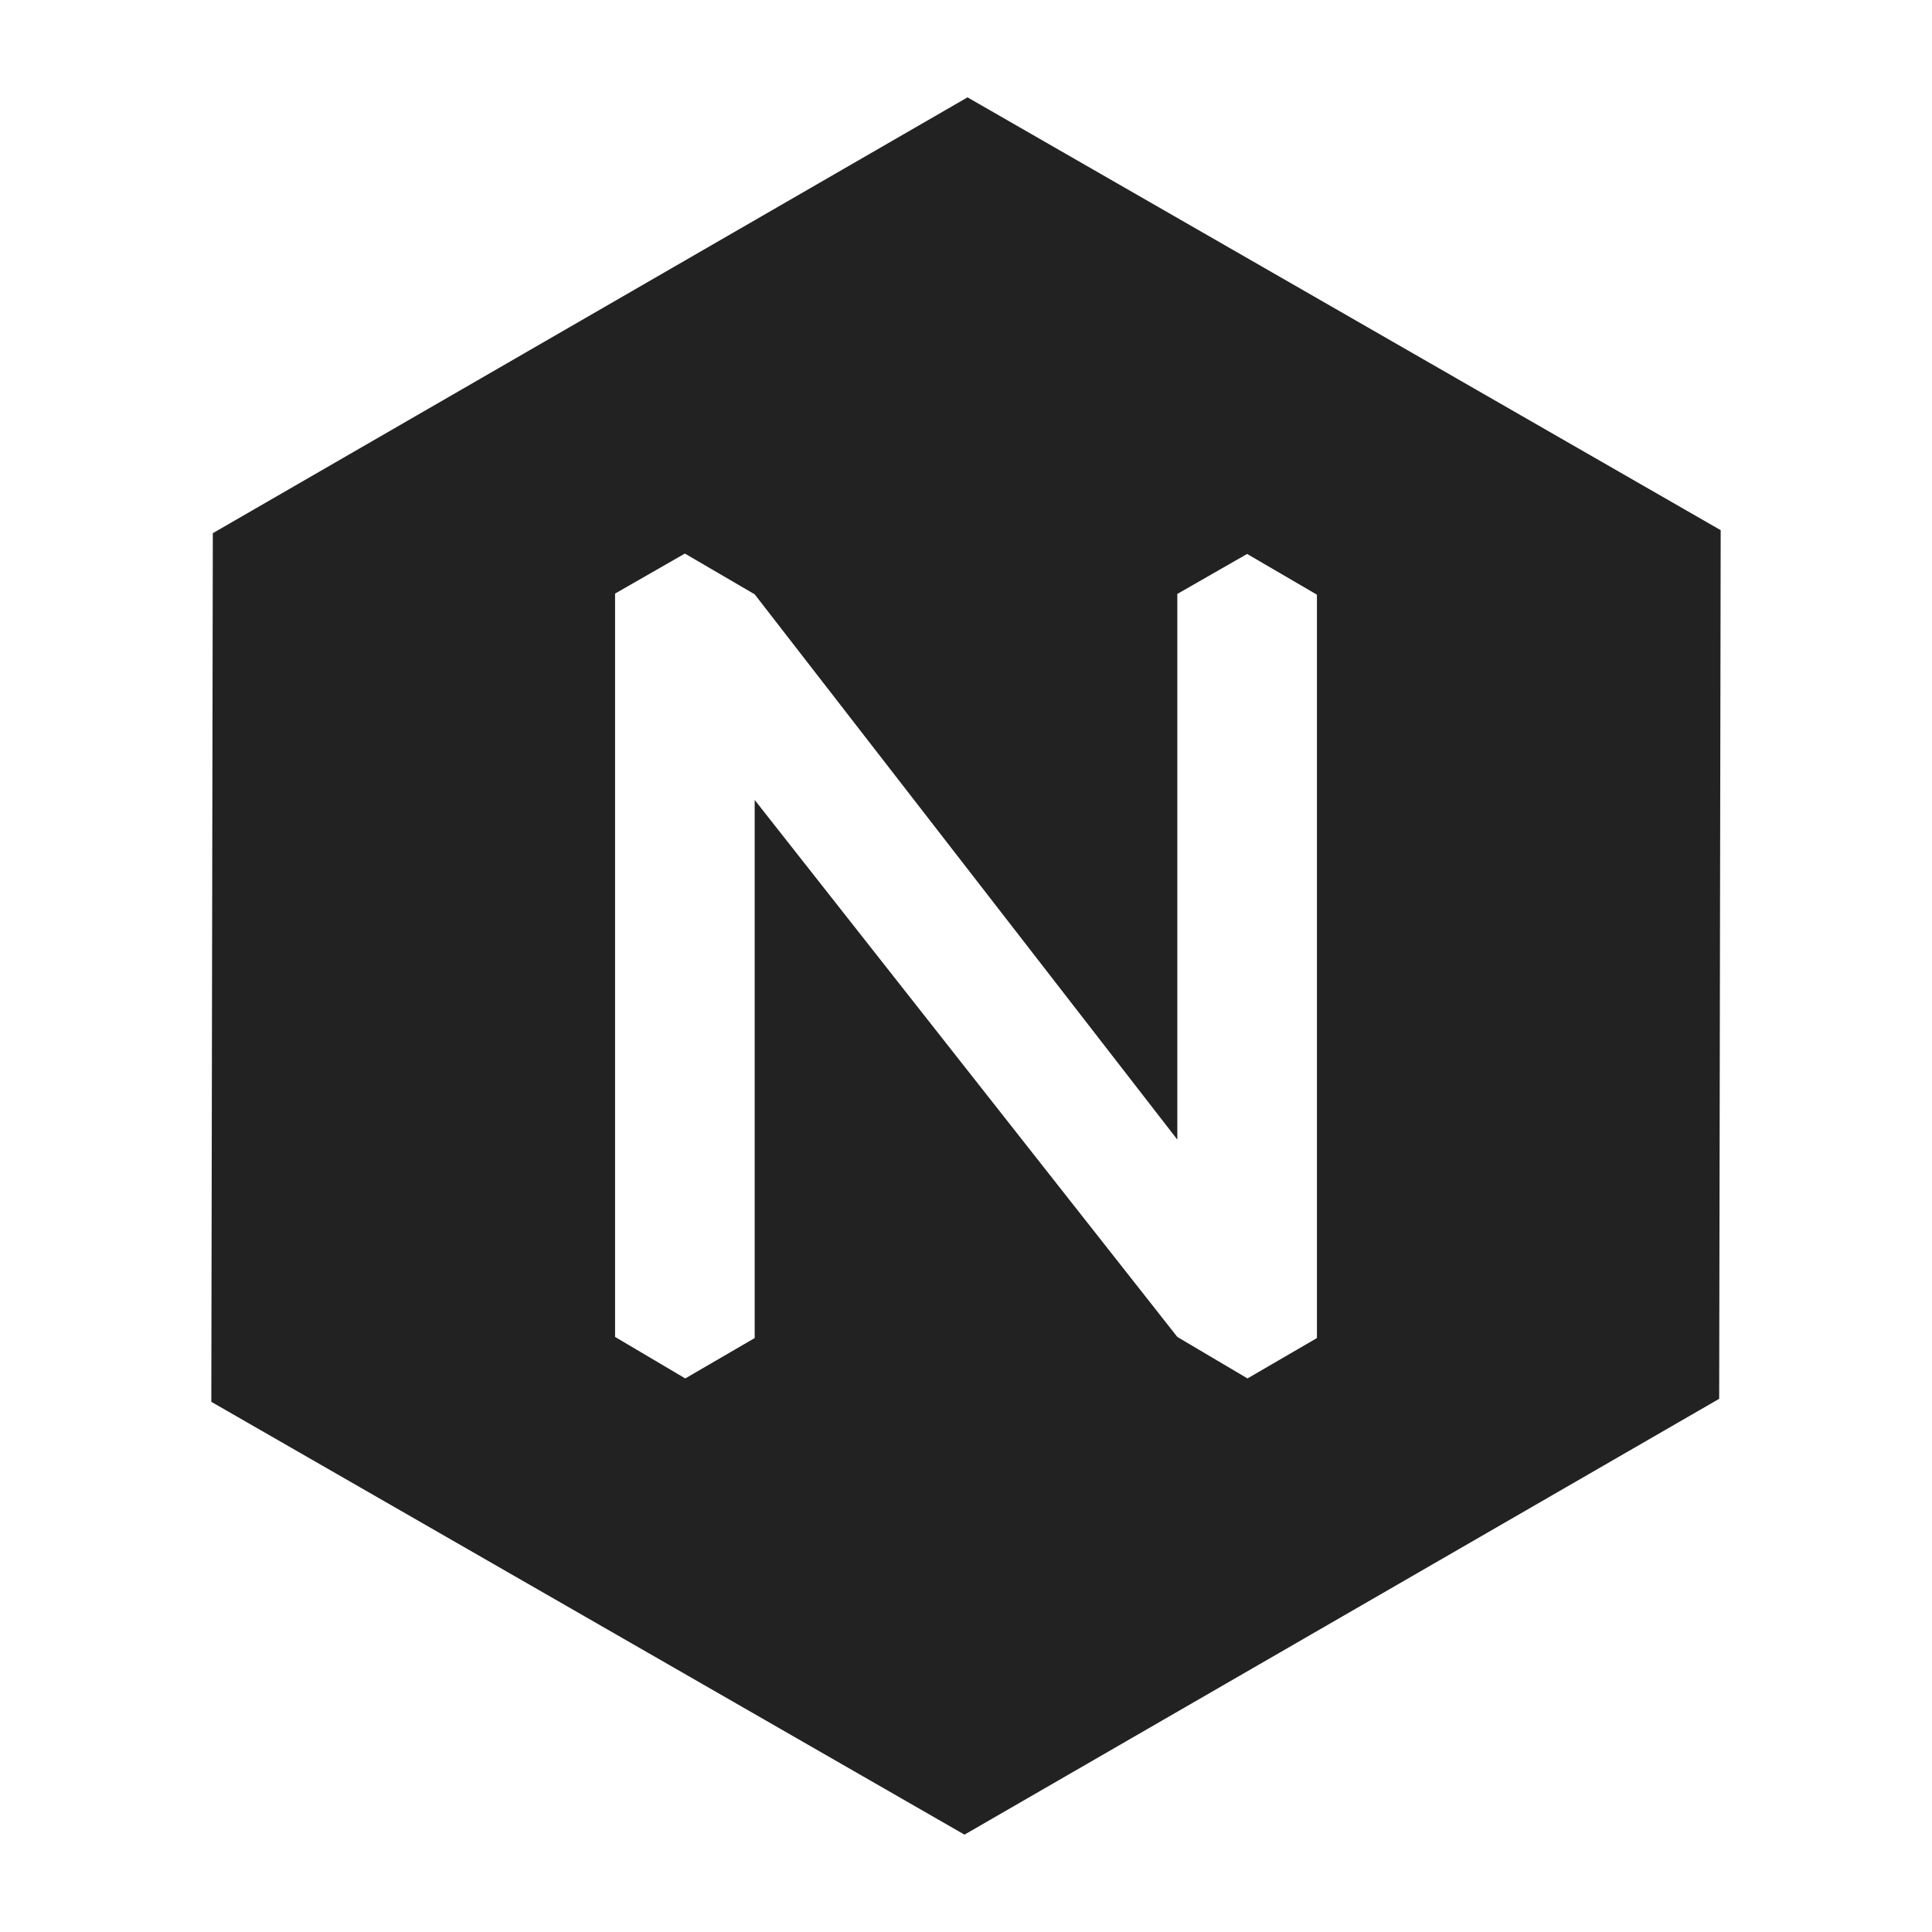
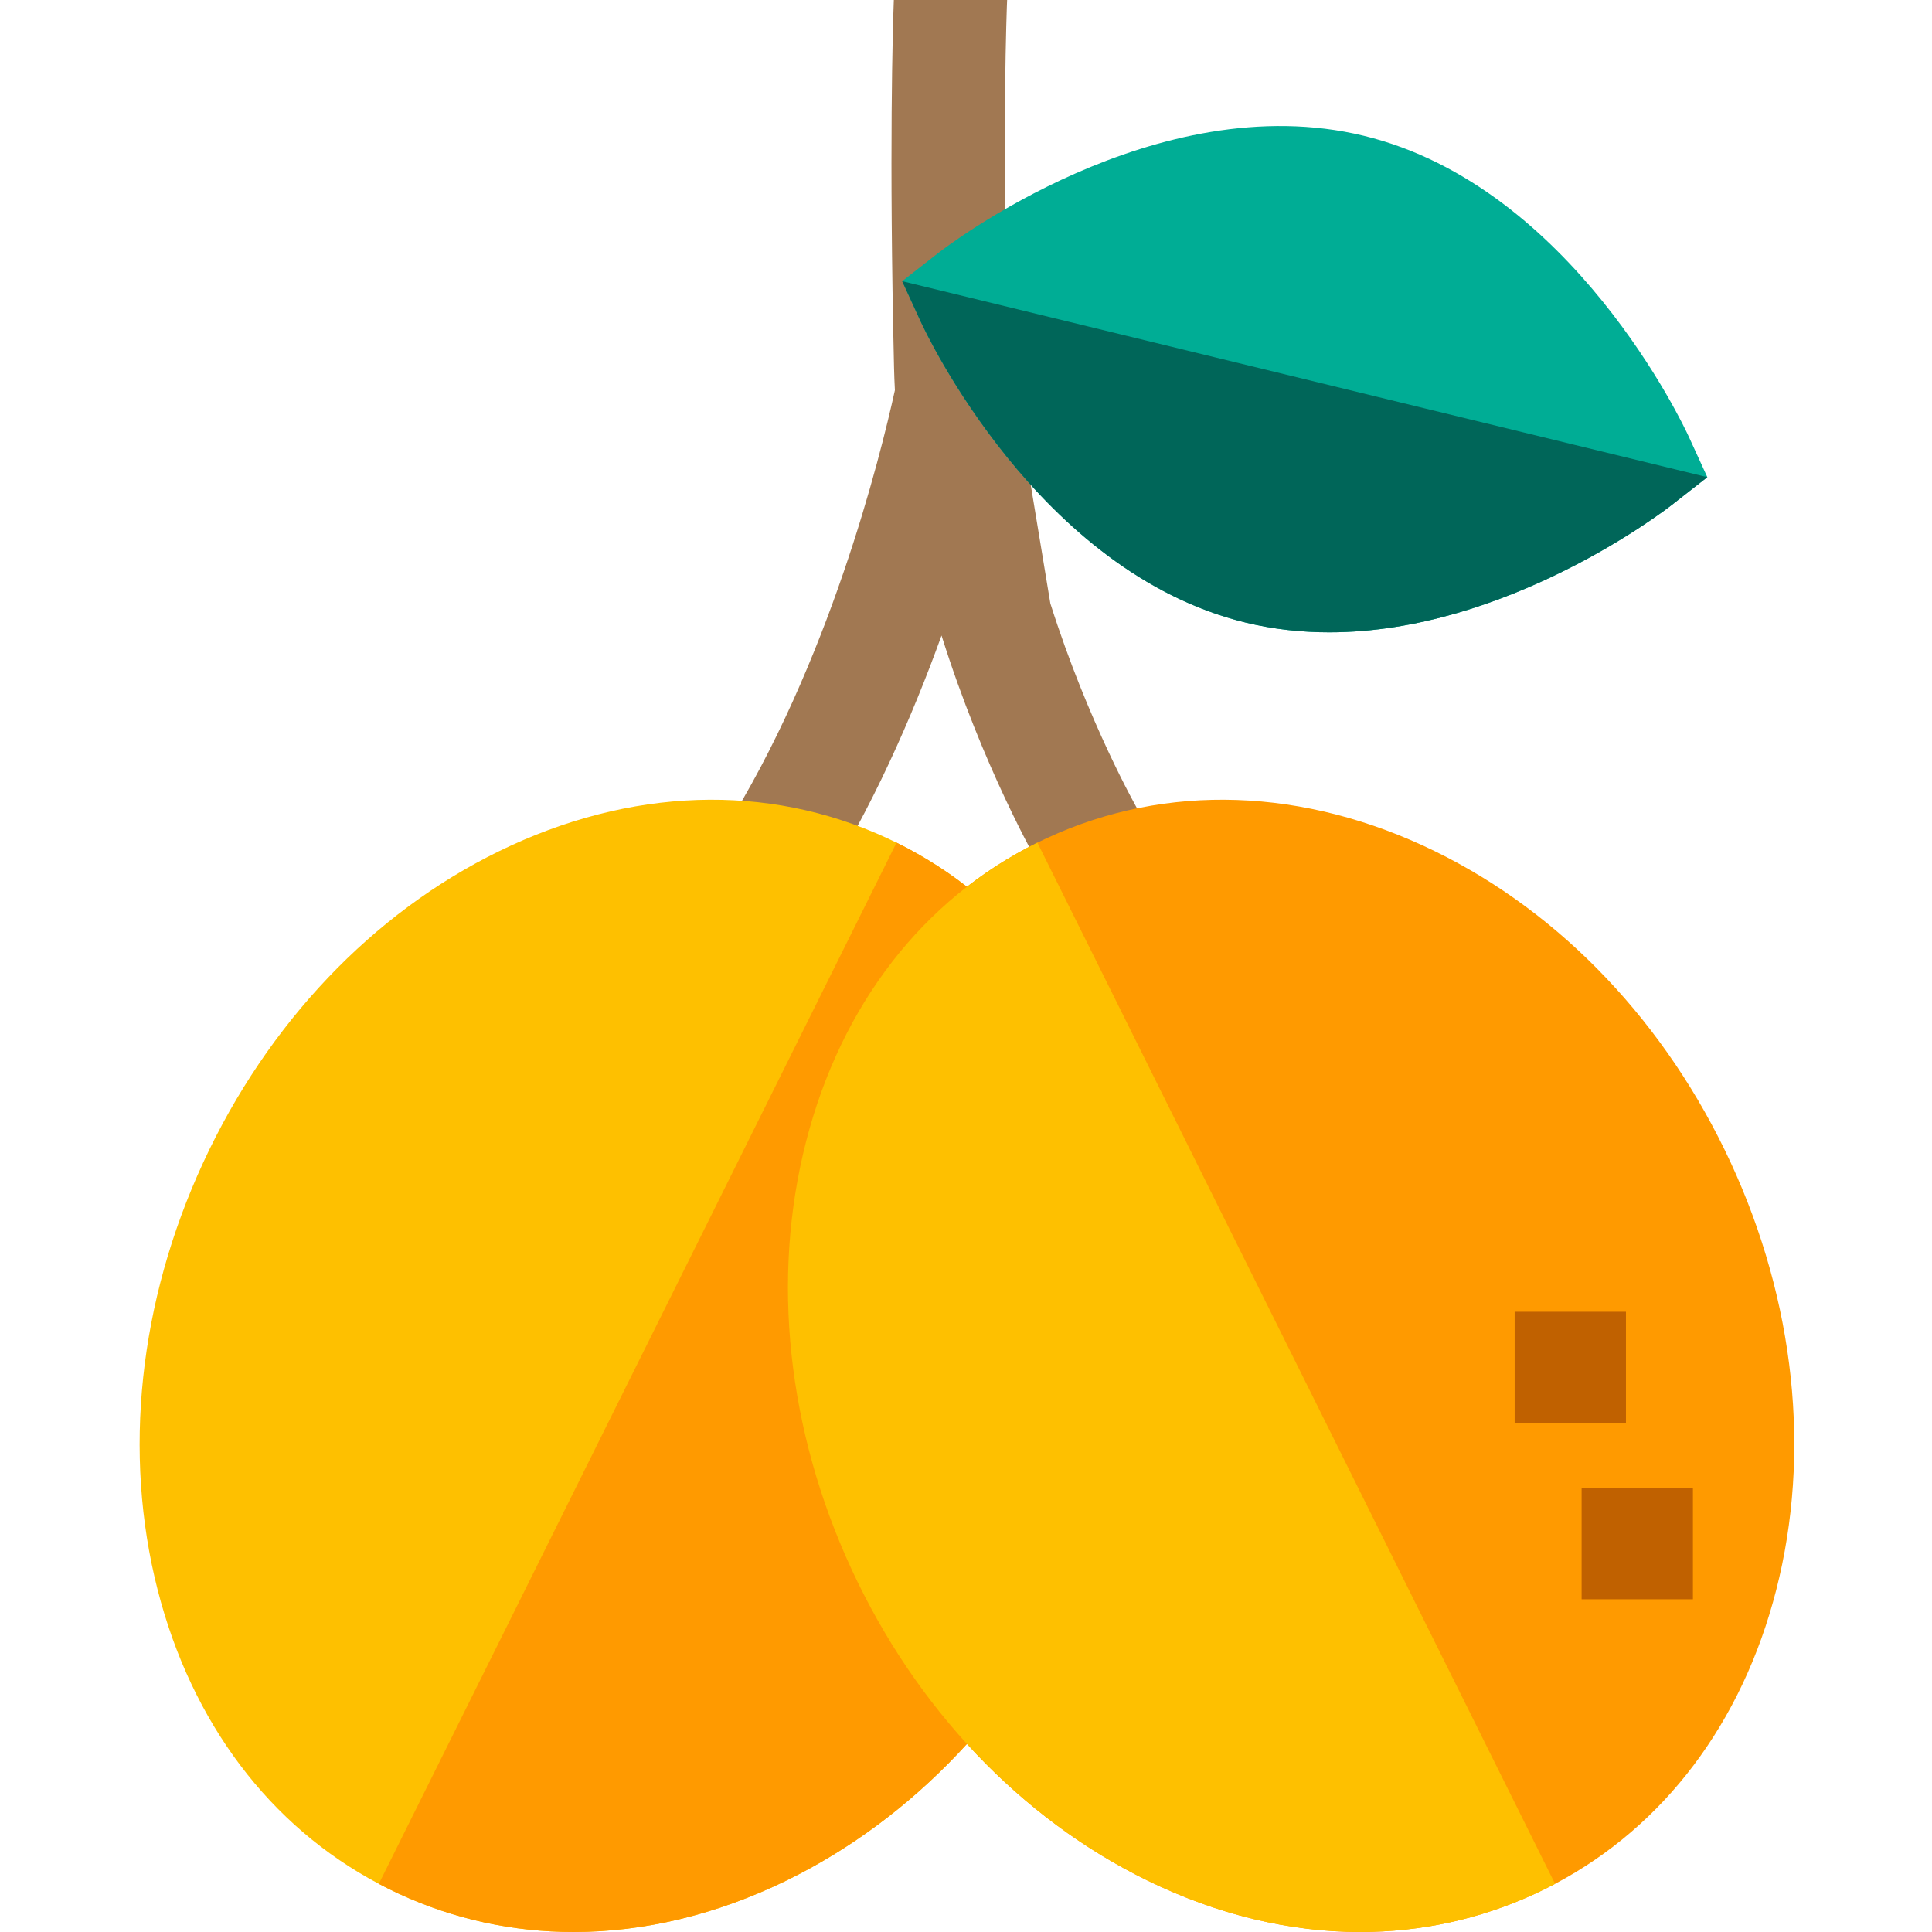
- <svg xmlns="http://www.w3.org/2000/svg" xml:space="preserve" enable-background="new 0 0 512 512" viewBox="0 0 512 512" height="512px" width="512px" y="0px" x="0px" id="NexT" version="1.1">
-   <defs id="defs3388" />
-   <path style="fill:#222222;fill-opacity:1" id="path3384" d="M 256.4,25.8 56.4,141.3 56,371.5 255.6,486.2 455.6,370.7 456,140.5 Z m 92.6,328.8 -18.4,10.7 -18.6,-11 0,0 -112,-142.3 0,142.6 -18.4,10.7 -18.6,-11 0,-197 18.5,-10.6 18.5,10.8 0,0 112,144.5 0,-144.6 18.5,-10.6 18.5,10.8 z" />
+ <svg xmlns="http://www.w3.org/2000/svg" height="512px" viewBox="-37 0 512 512" width="512px">
+   <path d="m241.352 159.914-11.59-70.113c-1.168-56.547.035-87.535.133-89.801h-30.023c-.273 7.156-1.281 40 .055 97.395.047 2.012.125 4.02.23 6.016-3.855 17.574-17.523 72.816-45.375 116.836l12.672 8.02 12.676 8.02c13.969-22.078 24.578-46.25 32.387-67.871 10.965 34.895 25.227 59.77 26.172 61.402l25.953-15.039c-.207-.363-13.242-23.184-23.289-54.863zm0 0" fill="#a17852" />
+   <path d="m249.852 415.832c-17.039 36.844-44.895 66.16-78.449 82.539-18.59 9.07-37.727 13.629-56.375 13.629-16.039 0-31.707-3.371-46.355-10.141-1.789-.828-3.547-1.699-5.277-2.617-28.887-15.277-49.605-42.715-58.613-77.891-9.258-36.176-4.98-76.383 12.059-113.238 17.039-36.855 44.895-66.172 78.449-82.551 34.586-16.879 71.074-18.117 102.719-3.48.871.402 1.73.812 2.578 1.23 30.309 14.969 52.035 43.016 61.316 79.281 9.266 36.168 4.988 76.383-12.051 113.238zm0 0" fill="#fec000" />
+   <path d="m249.852 415.832c-17.039 36.844-44.895 66.16-78.449 82.539-18.59 9.07-37.727 13.629-56.375 13.629-16.039 0-31.707-3.371-46.355-10.141-1.789-.828-3.547-1.699-5.277-2.617l137.191-275.93c30.309 14.969 52.035 43.016 61.316 79.281 9.266 36.168 4.988 76.383-12.051 113.238zm0 0" fill="#ff9a00" />
+   <path d="m188.652 415.832c17.035 36.844 44.895 66.16 78.449 82.539 18.59 9.07 37.727 13.629 56.375 13.629 16.035 0 31.707-3.371 46.352-10.141 1.793-.828 3.551-1.699 5.281-2.617 28.887-15.277 49.605-42.715 58.613-77.891 9.258-36.176 4.98-76.383-12.059-113.238-17.039-36.855-44.895-66.172-78.449-82.551-34.586-16.879-71.074-18.117-102.719-3.48-.871.402-1.73.812-2.582 1.23-30.305 14.969-52.031 43.016-61.312 79.281-9.27 36.168-4.988 76.383 12.051 113.238zm0 0" fill="#ff9a00" />
+   <path d="m188.652 415.832c17.035 36.844 44.895 66.16 78.449 82.539 18.59 9.07 37.727 13.629 56.375 13.629 16.035 0 31.707-3.371 46.352-10.141 1.793-.828 3.551-1.699 5.281-2.617l-137.195-275.93c-30.305 14.969-52.031 43.016-61.312 79.281-9.27 36.168-4.988 76.383 12.051 113.238zm0 0" fill="#fec000" />
+   <path d="m415.461 126.457-9.336 7.297c-2.02 1.582-43.906 33.816-90.832 33.816-7.328 0-14.766-.781-22.215-2.59-55.086-13.41-84.812-76.98-86.051-79.68l-4.941-10.781 9.34-7.297c2.34-1.832 57.953-44.637 113.047-31.227 55.086 13.406 84.812 76.98 86.051 79.68zm0 0" fill="#00ad95" />
+   <path d="m382.145 394.324h29.496v29.5h-29.496zm0 0" fill="#c06100" />
+   <path d="m364.398 347.633h29.496v29.496h-29.496zm0 0" fill="#c06100" />
+   <path d="m415.461 126.457-9.336 7.297c-2.02 1.582-43.906 33.816-90.832 33.816-7.328 0-14.766-.781-22.215-2.59-55.086-13.41-84.812-76.98-86.051-79.68l-4.941-10.781zm0 0" fill="#006659" />
</svg>
